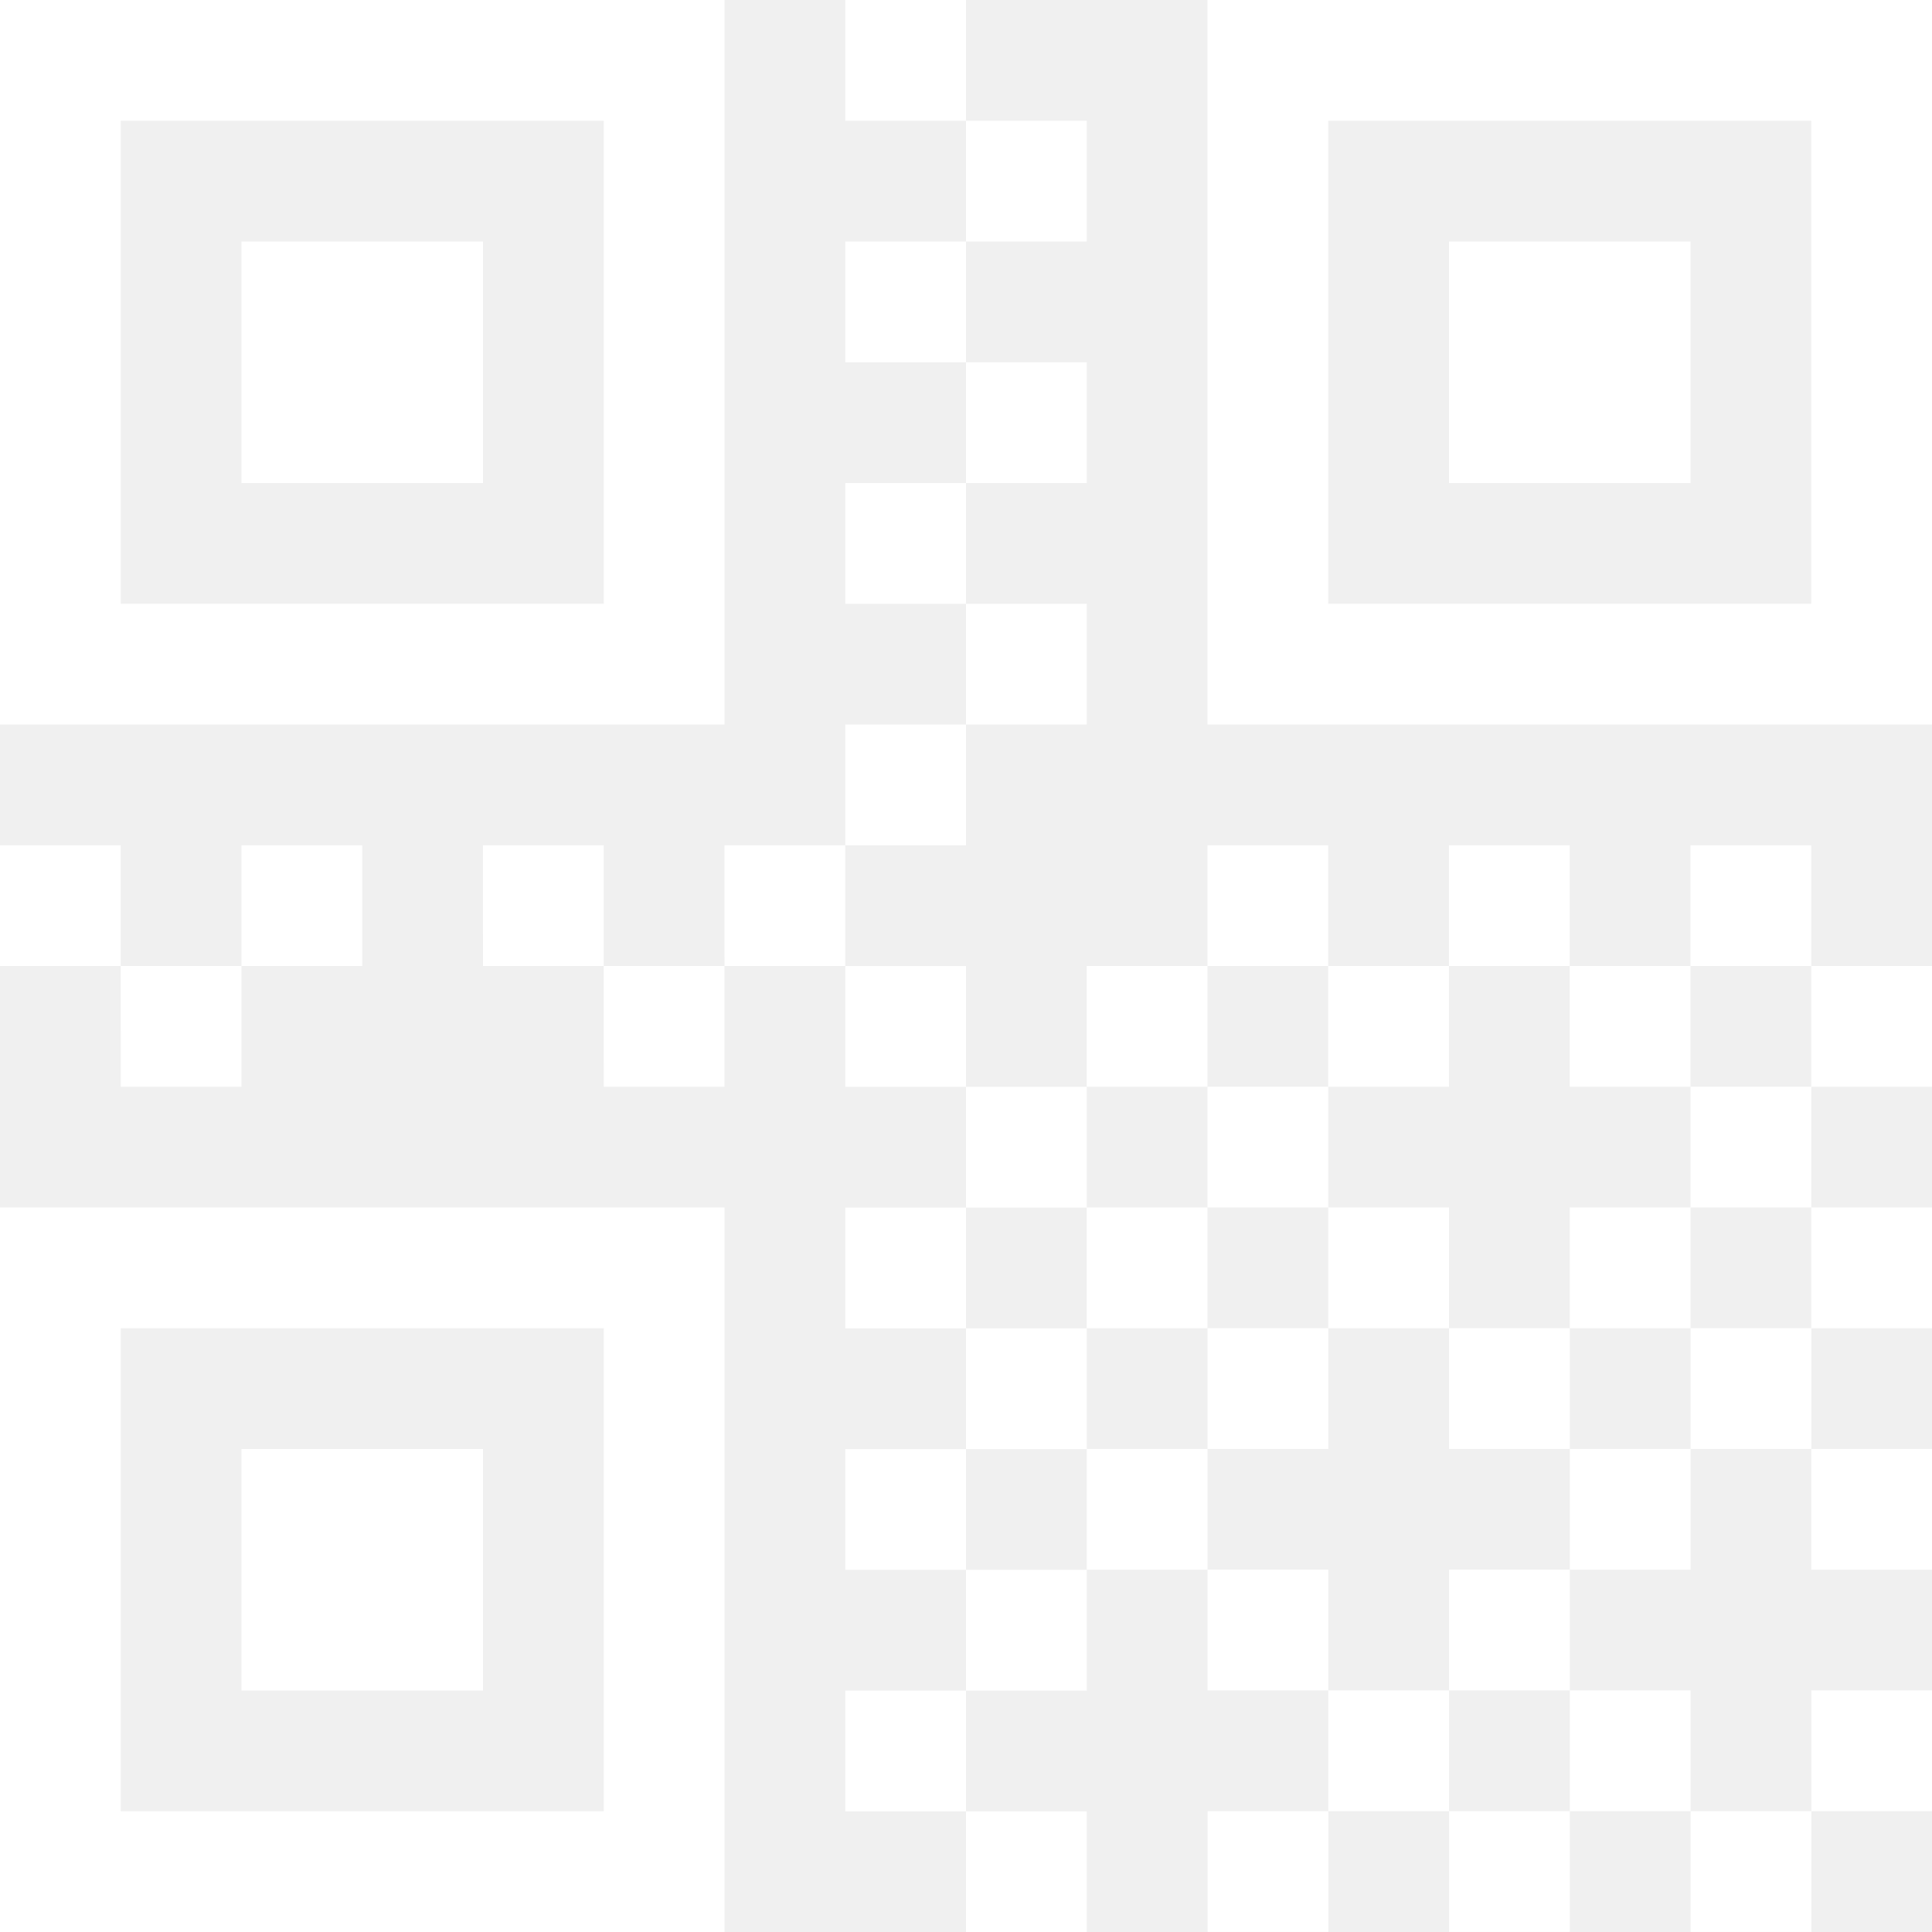
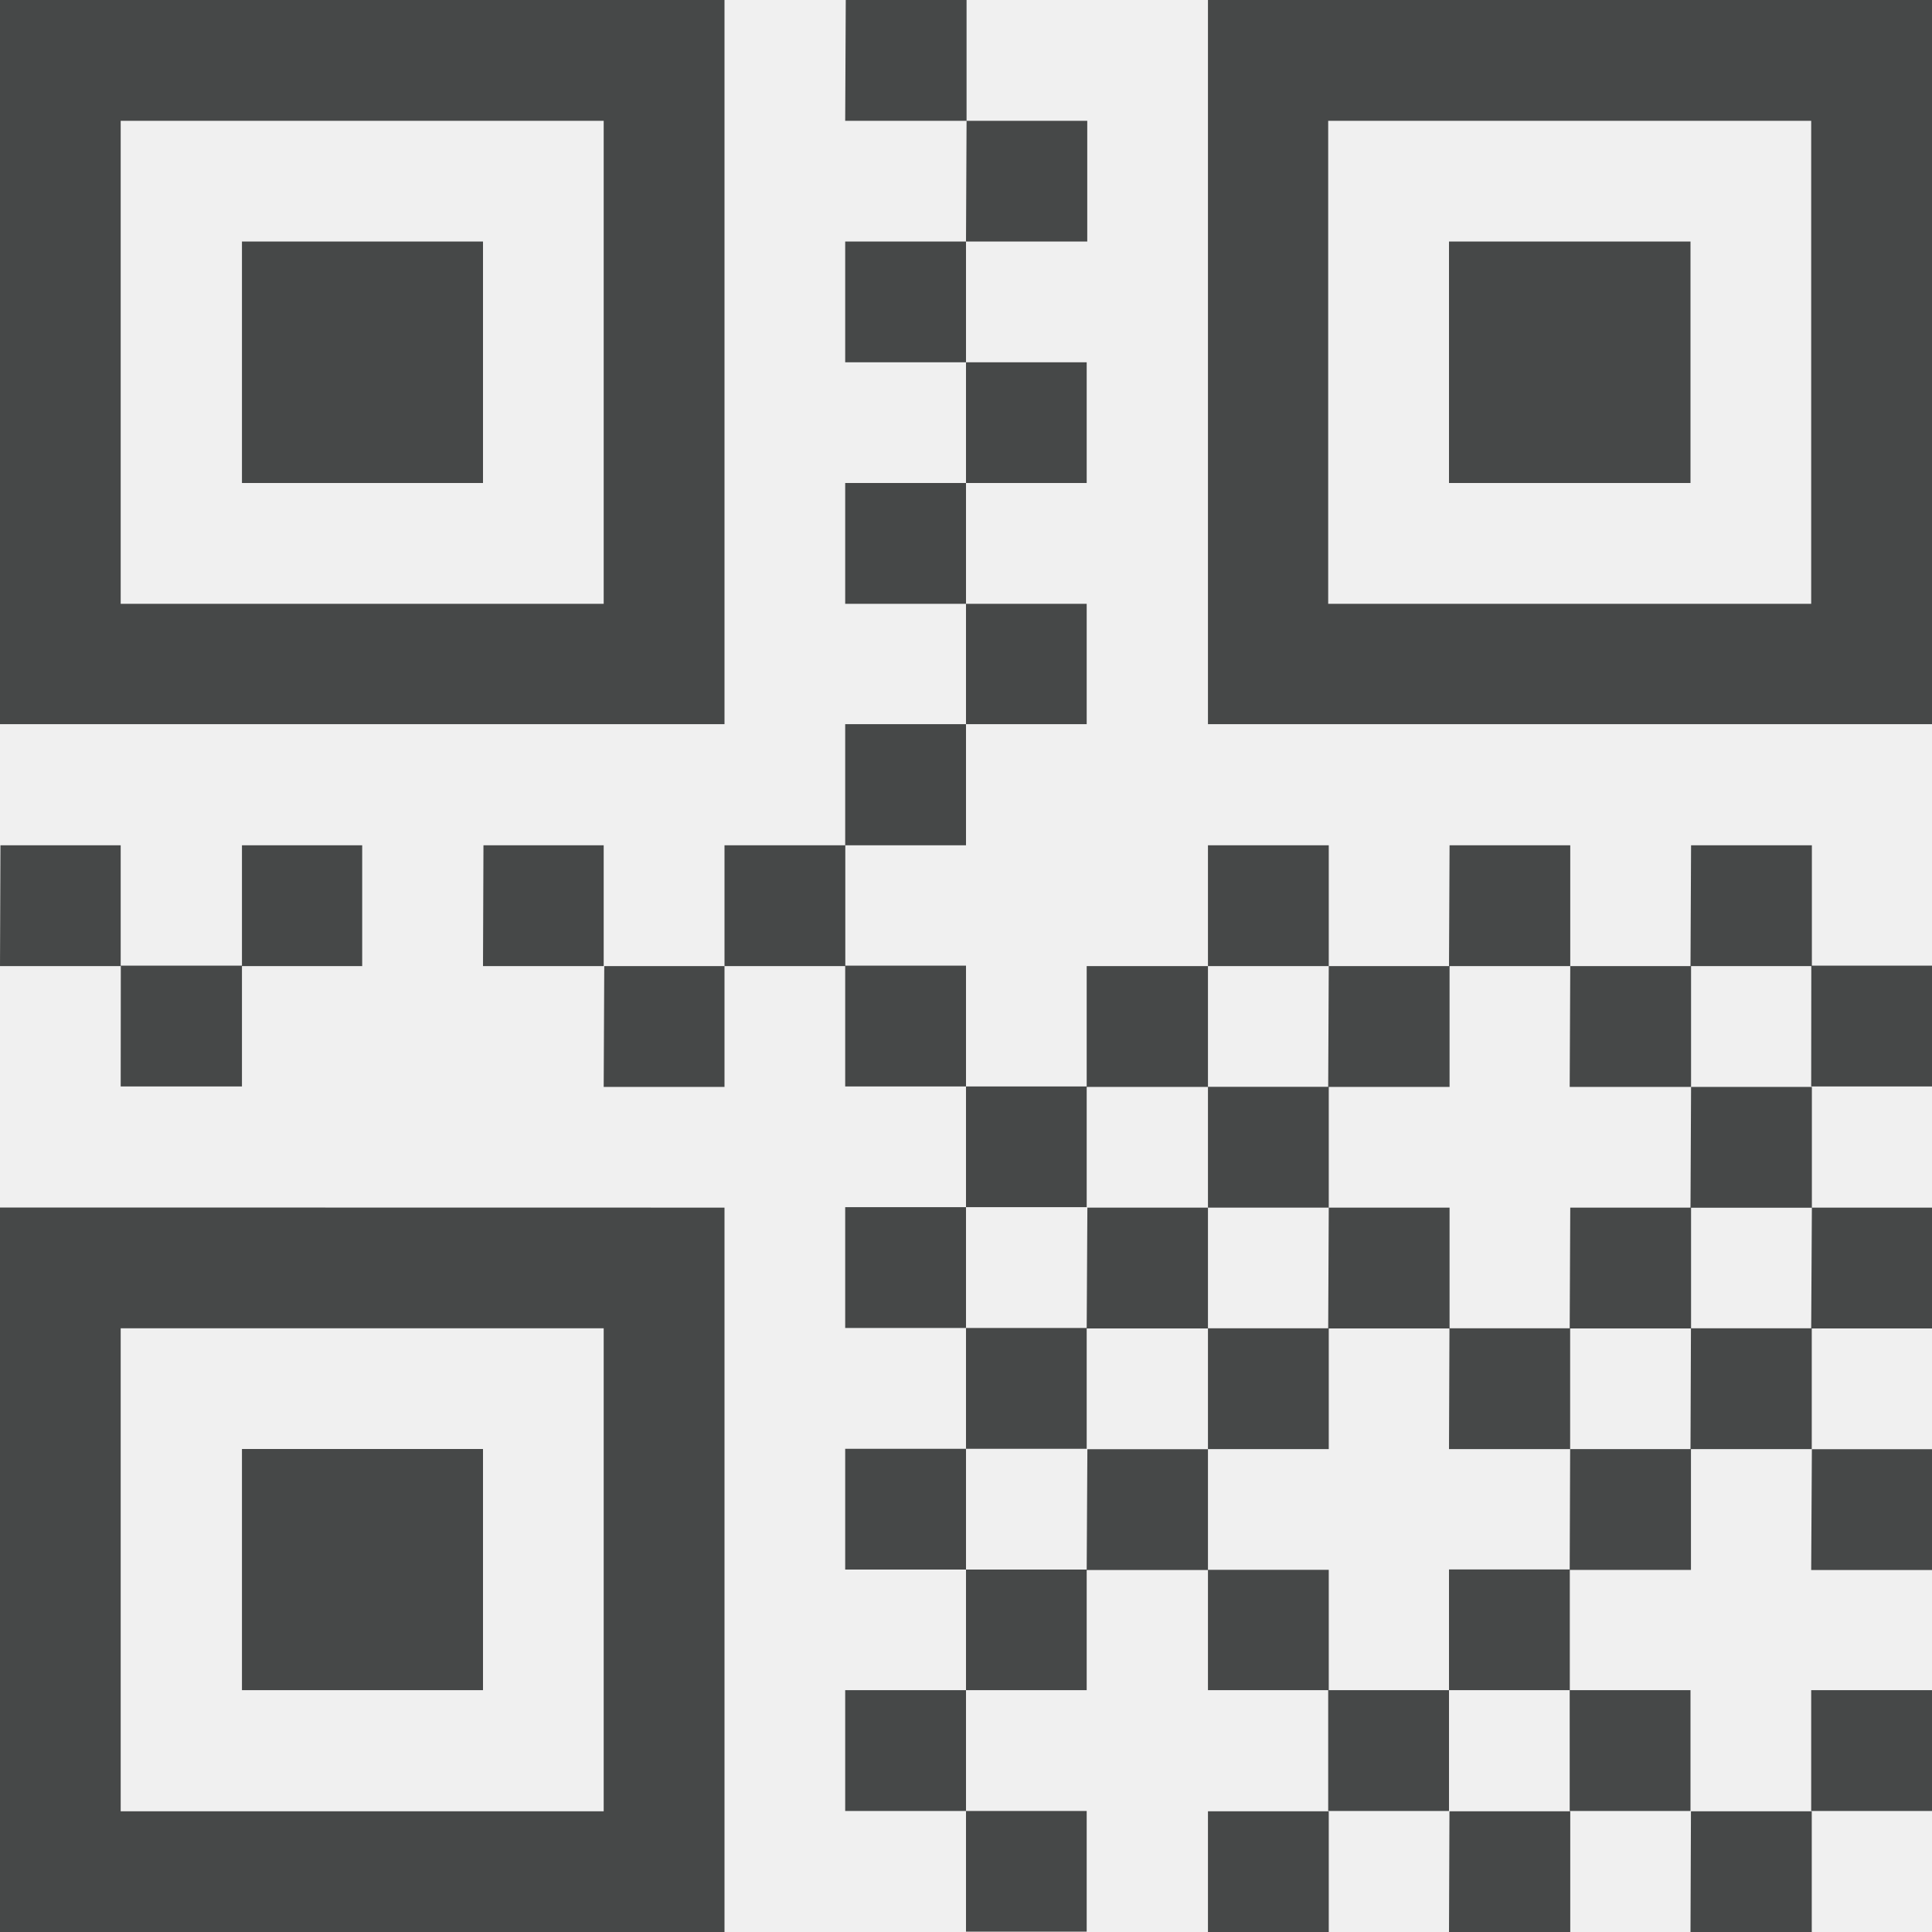
- <svg xmlns="http://www.w3.org/2000/svg" width="42.877" height="42.877" viewBox="0 0 42.877 42.877">
-   <path id="Icon_metro-qrcode" data-name="Icon metro-qrcode" d="M15.97,4.608H5.251V15.327H15.97Zm2.68-2.68V18.007H2.571V1.928ZM7.93,7.288h5.36v5.36H7.93Zm34.838-2.68H32.049V15.327H42.768Zm2.68-2.68V18.007H29.369V1.928H45.448ZM34.729,7.288h5.36v5.36h-5.36ZM15.97,31.406H5.251V42.125H15.97Zm2.68-2.68V44.805H2.571V28.726ZM7.93,34.086h5.36v5.36H7.93ZM21.33,1.928h2.68v2.68H21.33Zm2.68,2.68h2.68v2.68h-2.68Zm-2.68,2.68h2.68v2.68H21.33Zm2.68,2.68h2.68v2.68h-2.68Zm-2.68,2.68h2.68v2.68H21.33Zm2.68,2.68h2.68v2.68h-2.68Zm-2.68,2.68h2.68v2.68H21.33Zm0,5.36h2.68v2.68H21.33Zm2.68,2.68h2.68v2.68h-2.68Zm-2.68,2.68h2.68v2.68H21.33Zm2.68,2.68h2.68v2.68h-2.68Zm-2.68,2.68h2.68v2.68H21.33Zm2.68,2.68h2.68v2.68h-2.68Zm-2.68,2.68h2.68v2.68H21.33Zm2.68,2.68h2.68v2.68h-2.68ZM42.768,23.367h2.68v2.68h-2.68Zm-37.518,0H7.93v2.68H5.251Zm2.68-2.68h2.68v2.68H7.93Zm-5.36,0h2.68v2.68H2.571Zm10.719,0h2.68v2.68H13.29Zm2.68,2.68h2.68v2.68H15.97Zm2.68-2.68h2.68v2.68H18.65Zm8.039,2.68h2.68v2.68h-2.68Zm2.68-2.68h2.68v2.68h-2.68Zm2.68,2.68h2.68v2.68h-2.68Zm2.68-2.68h2.68v2.68h-2.68Zm2.68,2.68h2.68v2.68h-2.68Zm2.68-2.68h2.68v2.68h-2.68Zm2.68,8.039h2.68v2.68h-2.68Zm-16.079,0h2.68v2.68h-2.68Zm2.68-2.68h2.68v2.68h-2.68Zm2.68,2.68h2.68v2.68h-2.68Zm5.36,0h2.68v2.68h-2.68Zm2.68-2.68h2.68v2.68h-2.68Zm2.68,8.039h2.68v2.68h-2.68Zm-16.079,0h2.68v2.68h-2.68Zm2.68-2.68h2.68v2.68h-2.68Zm5.36,0h2.68v2.68h-2.68Zm2.68,2.68h2.68v2.68h-2.68Zm2.68-2.68h2.68v2.68h-2.68Zm2.68,8.039h2.68v2.68h-2.68Zm-13.4-2.68h2.68v2.68h-2.68Zm2.68,2.68h2.68v2.68h-2.68Zm2.68-2.68h2.68v2.68h-2.68Zm2.68,2.68h2.68v2.68h-2.68Zm-8.039,2.68h2.68v2.68h-2.68Zm5.36,0h2.68v2.68h-2.68Zm5.36,0h2.68v2.68h-2.68Z" transform="translate(-2.571 -1.928)" fill="#fff" />
+ <svg xmlns="http://www.w3.org/2000/svg" width="17" height="17" viewBox="0 0 17 17">
+   <path id="Icon_metro-qrcode" data-name="Icon metro-qrcode" d="M7.883,2.991H3.633v4.25h4.25ZM8.946,1.928V8.3H2.571V1.928ZM4.7,4.053H6.821V6.178H4.7ZM18.508,2.991h-4.25v4.25h4.25V2.991Zm1.063-1.063V8.3H13.2V1.928Zm-4.25,2.125h2.125V6.178H15.321ZM7.883,13.616H3.633v4.25h4.25Zm1.063-1.062v6.375H2.571V12.553ZM4.7,14.678H6.821V16.8H4.7Zm5.313-12.75h1.063V2.991H10.008Zm1.063,1.063h1.062V4.053H11.071ZM10.008,4.053h1.063V5.116H10.008Zm1.063,1.063h1.062V6.178H11.071ZM10.008,6.178h1.063V7.241H10.008Zm1.063,1.063h1.062V8.3H11.071ZM10.008,8.3h1.063V9.366H10.008Zm0,2.125h1.063v1.063H10.008Zm1.063,1.063h1.062v1.062H11.071Zm-1.063,1.062h1.063v1.063H10.008Zm1.063,1.063h1.062v1.063H11.071Zm-1.063,1.063h1.063v1.063H10.008Zm1.063,1.063h1.062V16.8H11.071ZM10.008,16.8h1.063v1.063H10.008Zm1.063,1.063h1.062v1.062H11.071Zm7.438-7.438h1.062v1.063H18.508Zm-14.875,0H4.7v1.063H3.633ZM4.7,9.366H5.758v1.063H4.7Zm-2.125,0H3.633v1.063H2.571Zm4.25,0H7.883v1.063H6.821Zm1.063,1.063H8.946v1.063H7.883ZM8.946,9.366h1.063v1.063H8.946Zm3.187,1.063H13.2v1.063H12.133ZM13.2,9.366h1.063v1.063H13.2Zm1.063,1.063h1.063v1.063H14.258Zm1.063-1.063h1.062v1.063H15.321Zm1.062,1.063h1.063v1.063H16.383Zm1.063-1.063h1.063v1.063H17.446Zm1.063,3.188h1.062v1.063H18.508Zm-6.375,0H13.2v1.063H12.133ZM13.2,11.491h1.063v1.063H13.2Zm1.063,1.063h1.063v1.063H14.258Zm2.125,0h1.063v1.063H16.383Zm1.063-1.062h1.063v1.063H17.446Zm1.063,3.188h1.063v1.063H18.508Zm-6.375,0H13.2v1.063H12.133ZM13.2,13.616h1.063v1.063H13.2Zm2.125,0h1.062v1.063H15.321Zm1.062,1.063h1.063v1.063H16.383Zm1.063-1.063h1.063v1.063H17.446ZM18.508,16.8h1.063v1.063H18.508ZM13.2,15.741h1.063V16.8H13.2ZM14.258,16.8h1.063v1.063H14.258Zm1.063-1.062h1.063V16.8H15.321ZM16.383,16.8h1.063v1.063H16.383ZM13.2,17.866h1.063v1.062H13.2Zm2.125,0h1.063v1.062H15.321Zm2.125,0h1.063v1.062H17.446Z" transform="translate(-2.571 -1.928)" fill="#464848" />
</svg>
